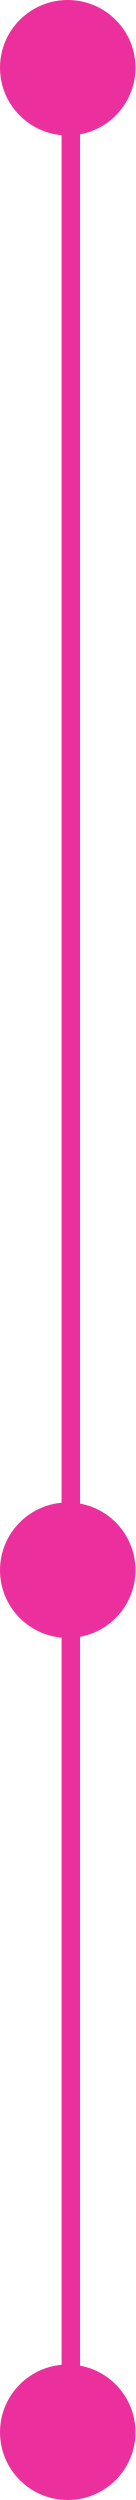
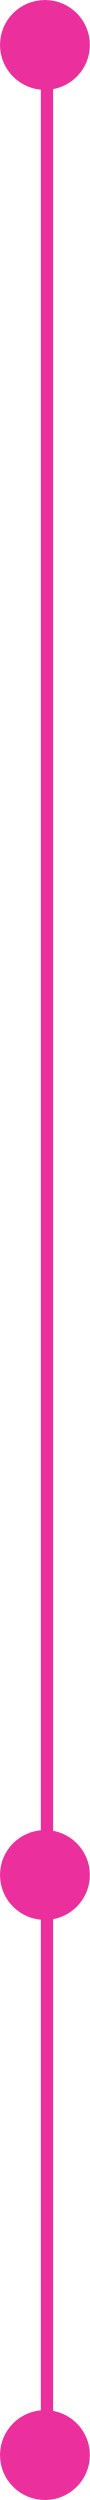
- <svg xmlns="http://www.w3.org/2000/svg" width="11" height="203" viewBox="0 0 11 203" fill="none">
-   <line x1="5.75" y1="3" x2="5.75" y2="193" stroke="#EB309E" stroke-width="1.5" />
+ <svg xmlns="http://www.w3.org/2000/svg" width="11" height="306" viewBox="0 0 11 306" fill="none">
+   <line x1="5.75" y1="3" x2="5.75" y2="300" stroke="#EB309E" stroke-width="1.5" />
  <circle cx="5.5" cy="5.5" r="5.5" fill="#EB309E" />
-   <circle cx="5.5" cy="127.5" r="5.5" fill="#EB309E" />
-   <circle cx="5.5" cy="197.5" r="5.5" fill="#EB309E" />
+   <circle cx="5.5" cy="229.5" r="5.5" fill="#EB309E" />
+   <circle cx="5.5" cy="300.5" r="5.5" fill="#EB309E" />
</svg>
